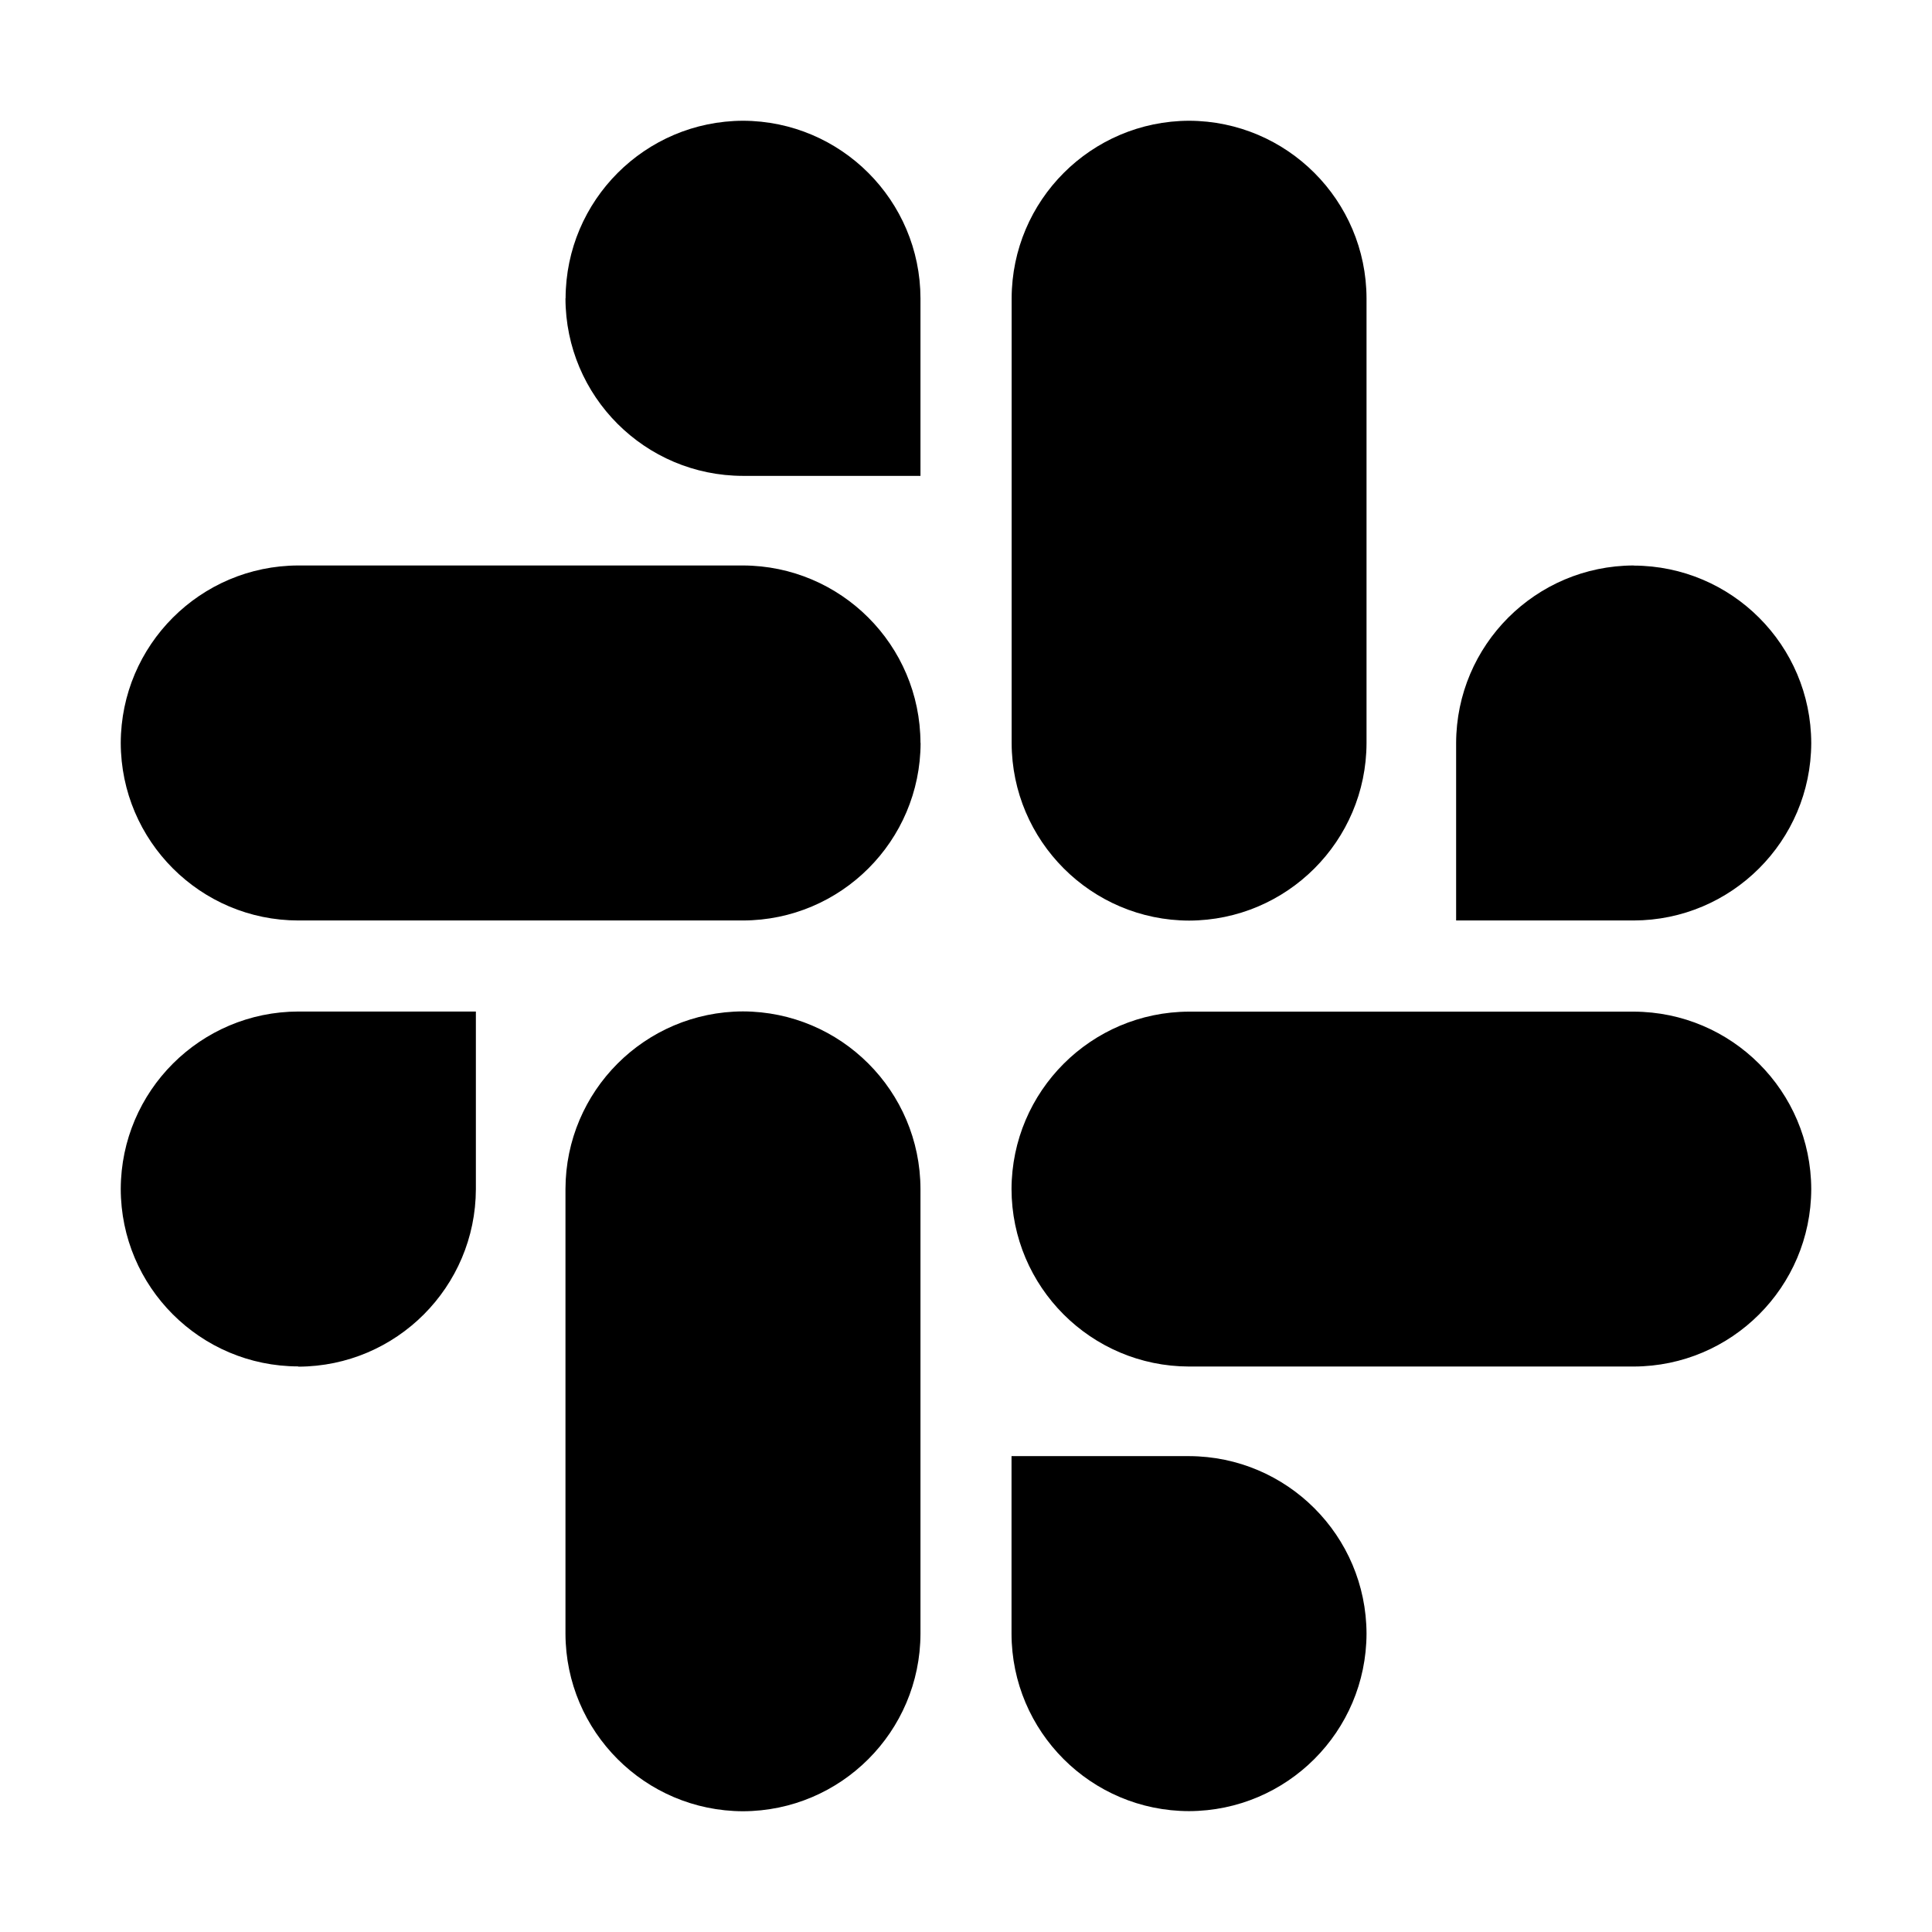
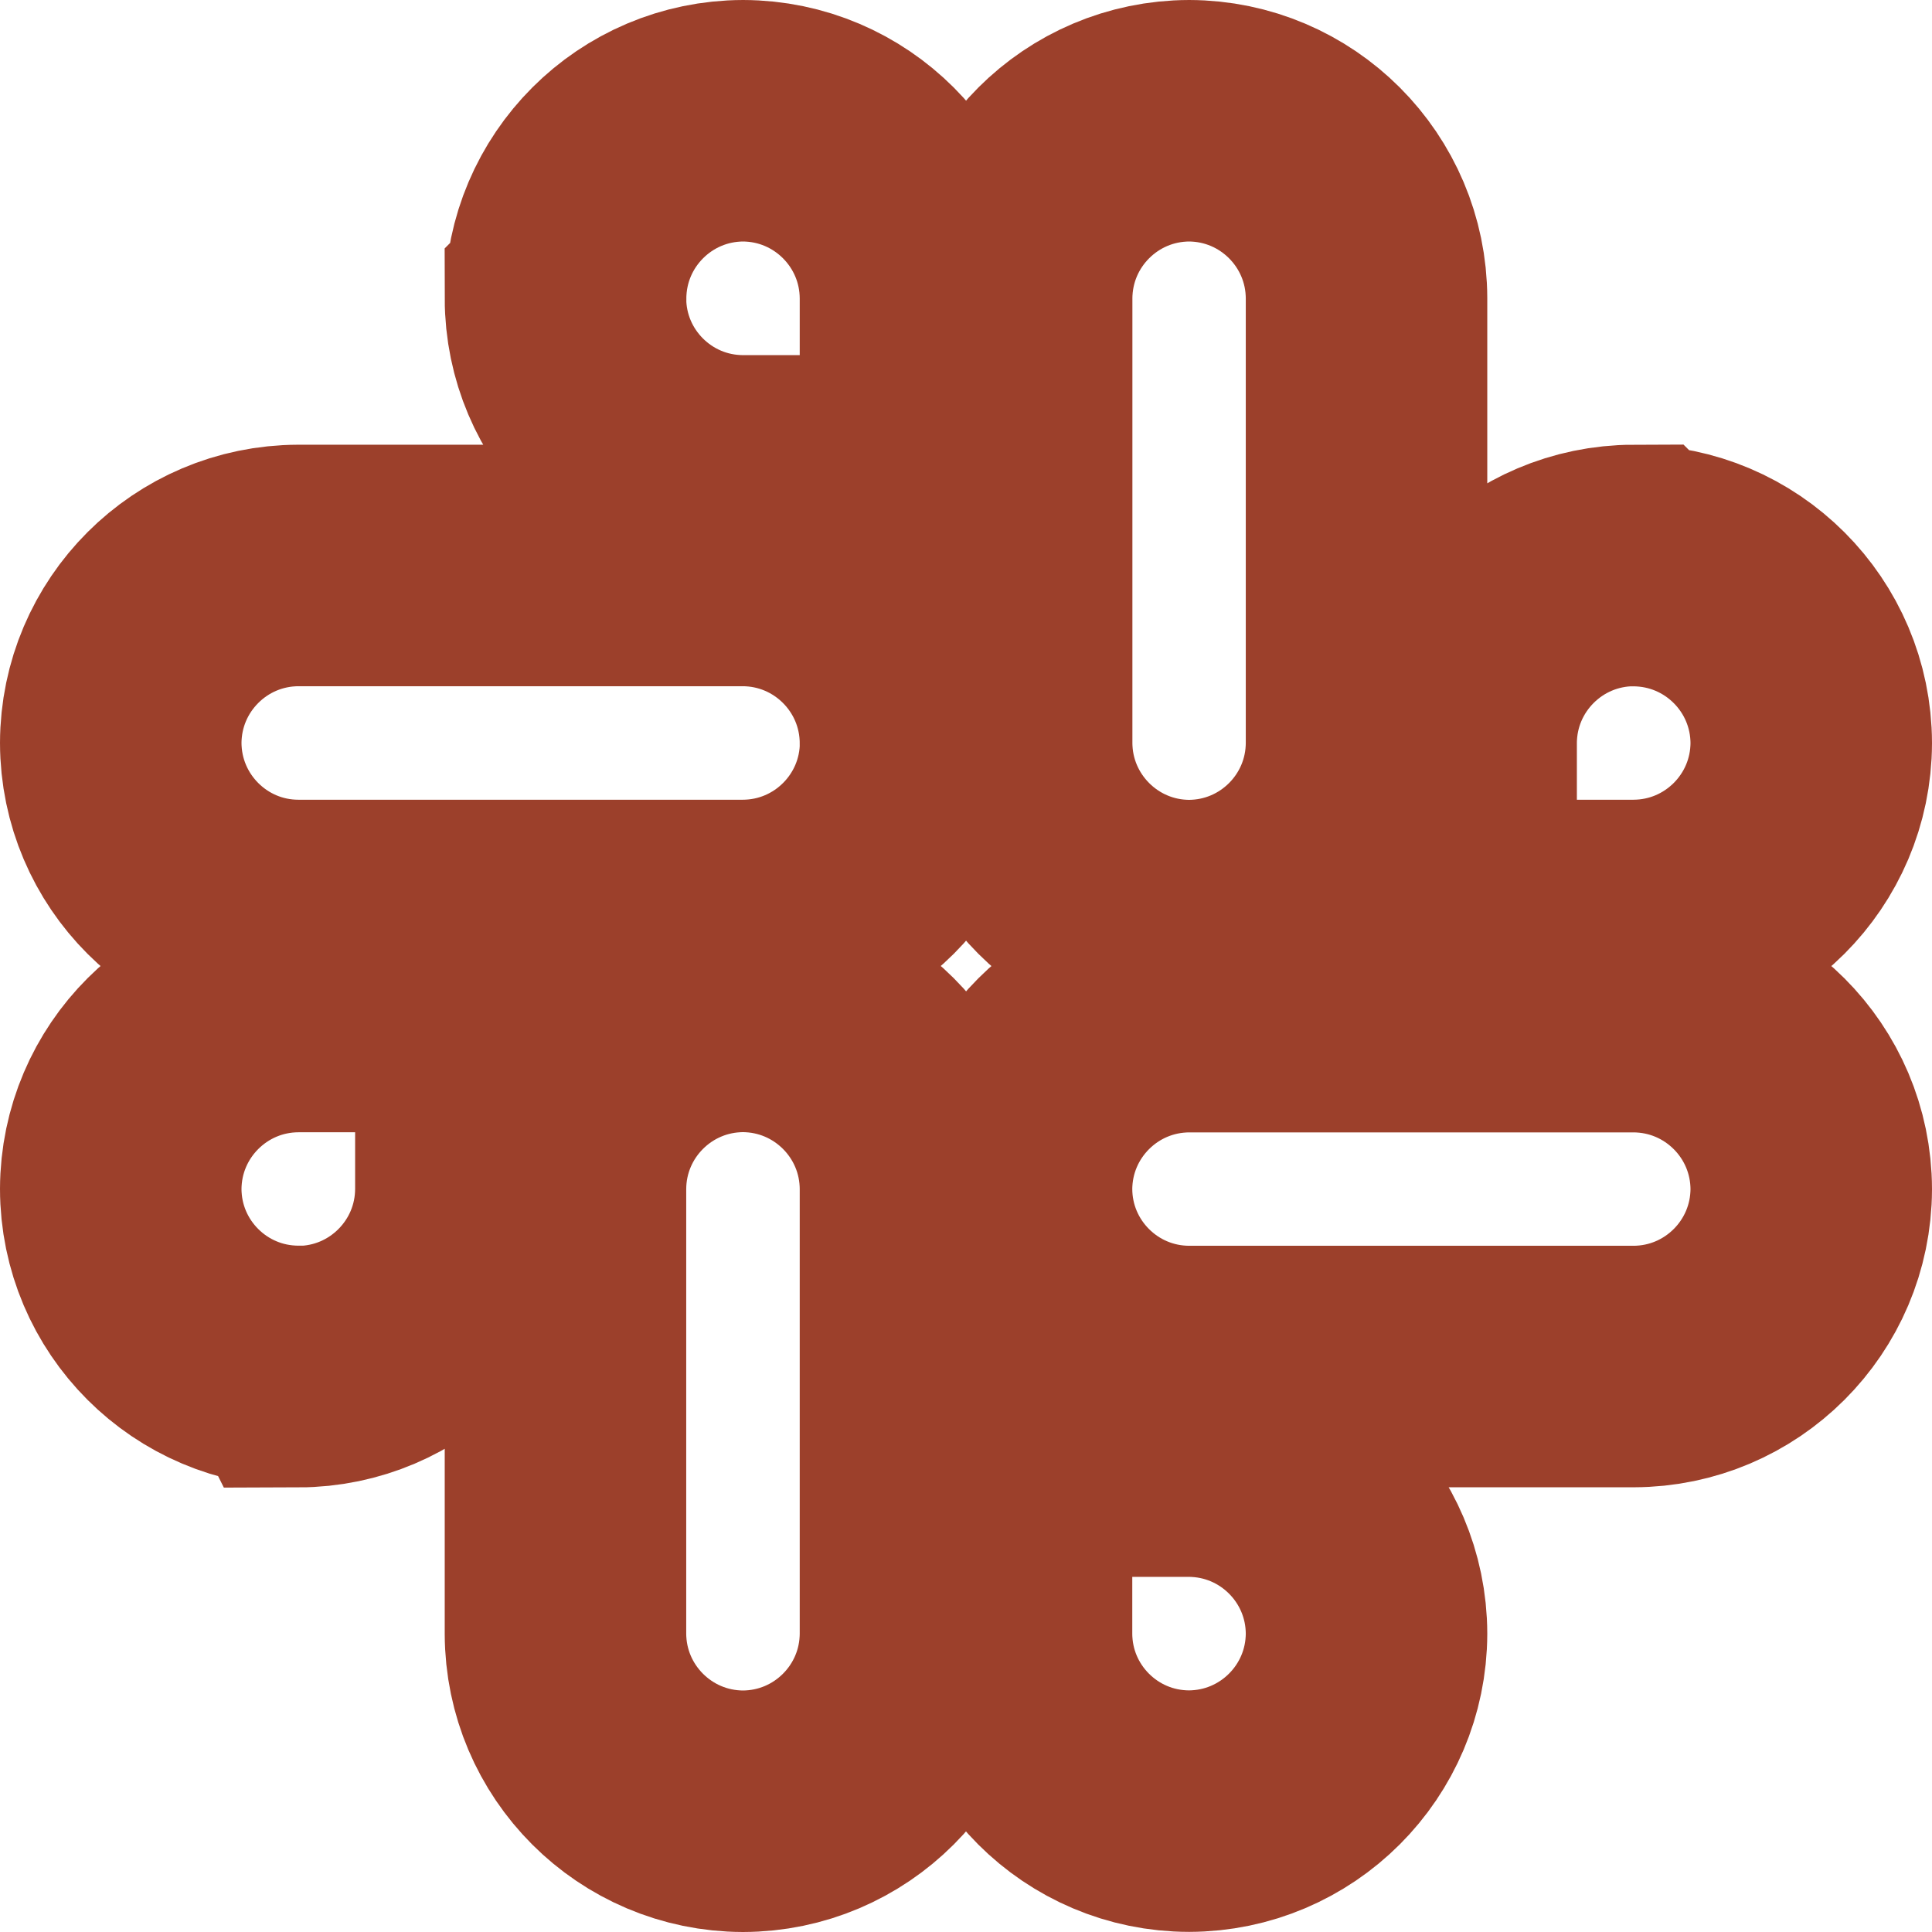
- <svg xmlns="http://www.w3.org/2000/svg" width="800" height="800" fill="none" viewBox="0 0 16 16">
-   <path fill="#000" fill-rule="evenodd" d="M2.471 11.318a1.474 1.474 0 0 0 1.47-1.471v-1.47h-1.47A1.474 1.474 0 0 0 1 9.846a1.472 1.472 0 0 0 1.47 1.47zm3.682-2.942a1.474 1.474 0 0 0-1.47 1.471v3.683A1.474 1.474 0 0 0 6.153 15a1.474 1.474 0 0 0 1.47-1.47V9.846a1.474 1.474 0 0 0-1.47-1.47zm-1.47-5.905a1.472 1.472 0 0 0 1.47 1.47h1.47v-1.47A1.474 1.474 0 0 0 6.154 1a1.474 1.474 0 0 0-1.47 1.47zm2.94 3.682a1.474 1.474 0 0 0-1.47-1.47H2.47A1.474 1.474 0 0 0 1 6.153c.002.812.66 1.469 1.47 1.47h3.684a1.474 1.474 0 0 0 1.47-1.47zm2.224 1.471a1.474 1.474 0 0 0 1.47-1.47V2.47A1.474 1.474 0 0 0 9.848 1a1.474 1.474 0 0 0-1.47 1.47v3.684c.002.81.659 1.468 1.47 1.47zm3.682-2.941a1.474 1.474 0 0 0-1.47 1.47v1.47h1.47A1.474 1.474 0 0 0 15 6.154a1.474 1.474 0 0 0-1.47-1.47zM8.377 9.847a1.473 1.473 0 0 0 1.47 1.47h3.683A1.474 1.474 0 0 0 15 9.848a1.474 1.474 0 0 0-1.47-1.47H9.847a1.474 1.474 0 0 0-1.47 1.47zm2.94 3.682a1.474 1.474 0 0 0-1.47-1.47h-1.47v1.47a1.472 1.472 0 0 0 1.47 1.47 1.474 1.474 0 0 0 1.47-1.47z" clip-rule="evenodd" />
+ <svg xmlns="http://www.w3.org/2000/svg" stroke-width="2" stroke="#9C402B" fill="none" width="800" height="800" viewBox="0 0 16 16">
+   <path fill="none" fill-rule="evenodd" d="M2.471 11.318a1.474 1.474 0 0 0 1.47-1.471v-1.47h-1.47A1.474 1.474 0 0 0 1 9.846a1.472 1.472 0 0 0 1.47 1.47zm3.682-2.942a1.474 1.474 0 0 0-1.47 1.471v3.683A1.474 1.474 0 0 0 6.153 15a1.474 1.474 0 0 0 1.47-1.47V9.846a1.474 1.474 0 0 0-1.47-1.47zm-1.47-5.905a1.472 1.472 0 0 0 1.47 1.47h1.47v-1.47A1.474 1.474 0 0 0 6.154 1a1.474 1.474 0 0 0-1.47 1.47zm2.94 3.682a1.474 1.474 0 0 0-1.47-1.47H2.47A1.474 1.474 0 0 0 1 6.153c.002.812.66 1.469 1.47 1.47h3.684a1.474 1.474 0 0 0 1.47-1.47zm2.224 1.471a1.474 1.474 0 0 0 1.47-1.47V2.47A1.474 1.474 0 0 0 9.848 1a1.474 1.474 0 0 0-1.47 1.47v3.684c.002.81.659 1.468 1.47 1.47zm3.682-2.941a1.474 1.474 0 0 0-1.47 1.47v1.47h1.47A1.474 1.474 0 0 0 15 6.154a1.474 1.474 0 0 0-1.47-1.47zM8.377 9.847a1.473 1.473 0 0 0 1.47 1.47h3.683A1.474 1.474 0 0 0 15 9.848a1.474 1.474 0 0 0-1.47-1.47H9.847a1.474 1.474 0 0 0-1.47 1.47zm2.94 3.682a1.474 1.474 0 0 0-1.47-1.47h-1.47v1.47a1.472 1.472 0 0 0 1.47 1.47 1.474 1.474 0 0 0 1.47-1.47z" clip-rule="evenodd" />
</svg>
